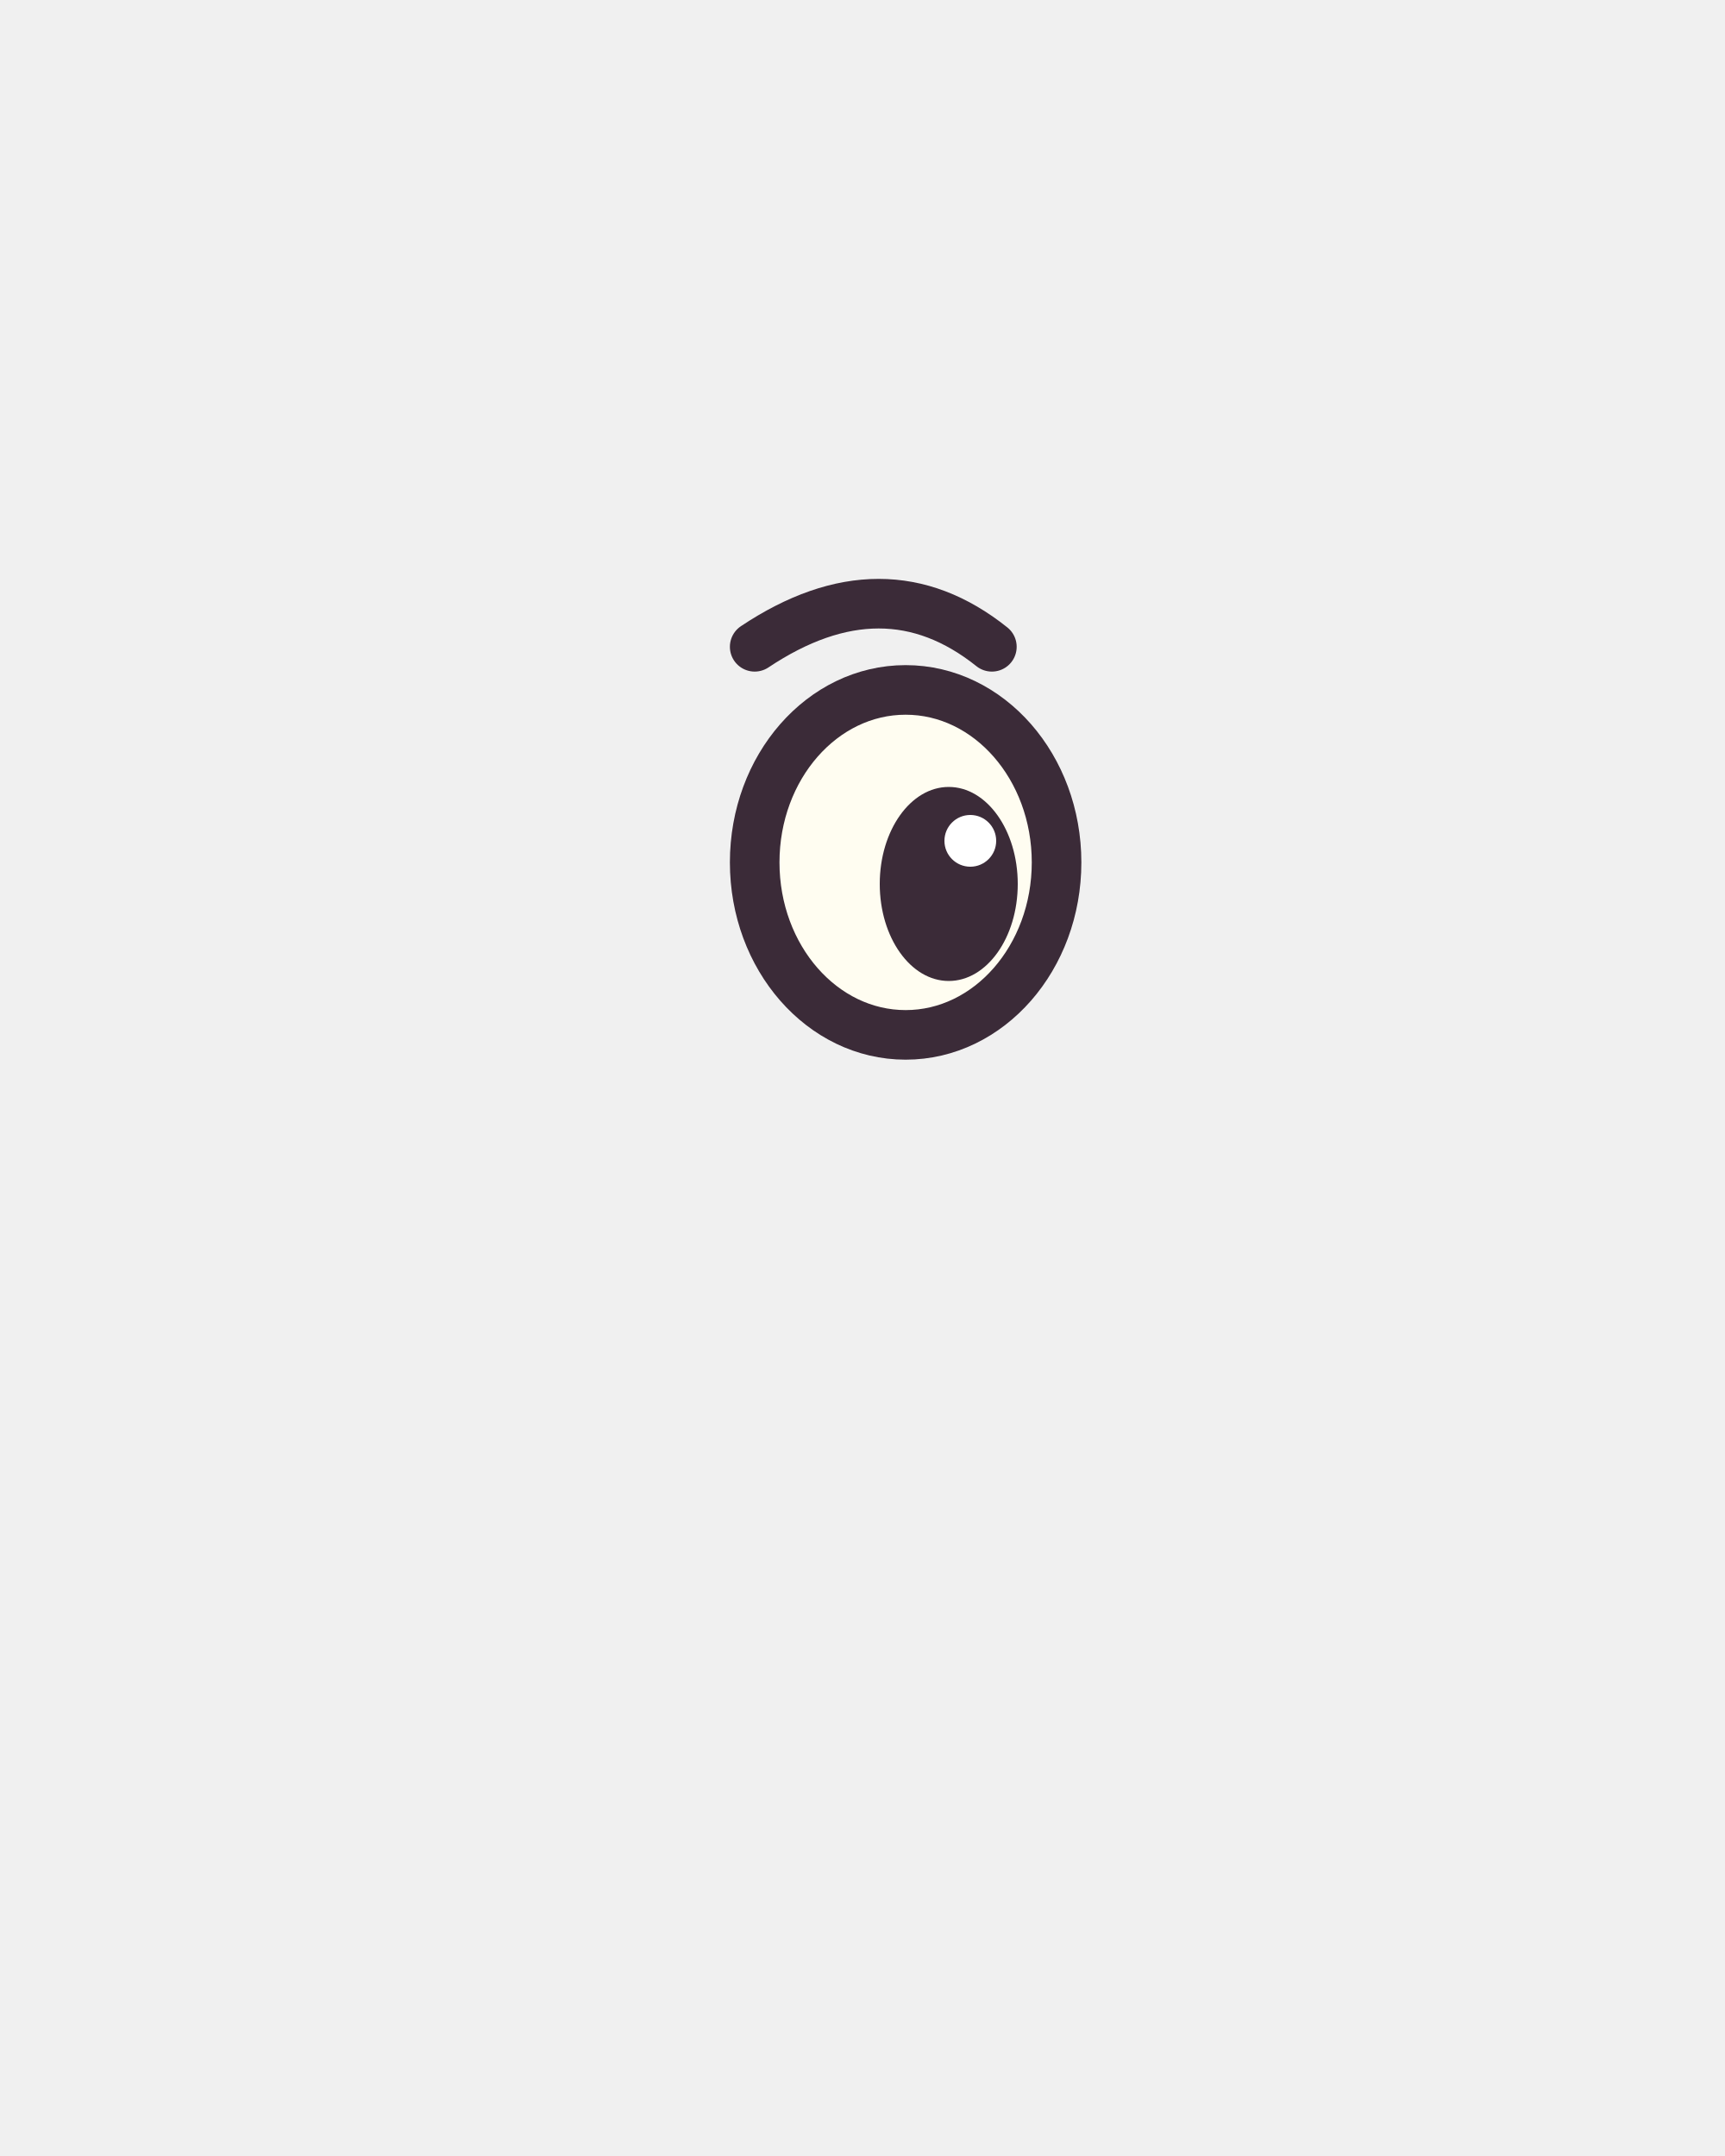
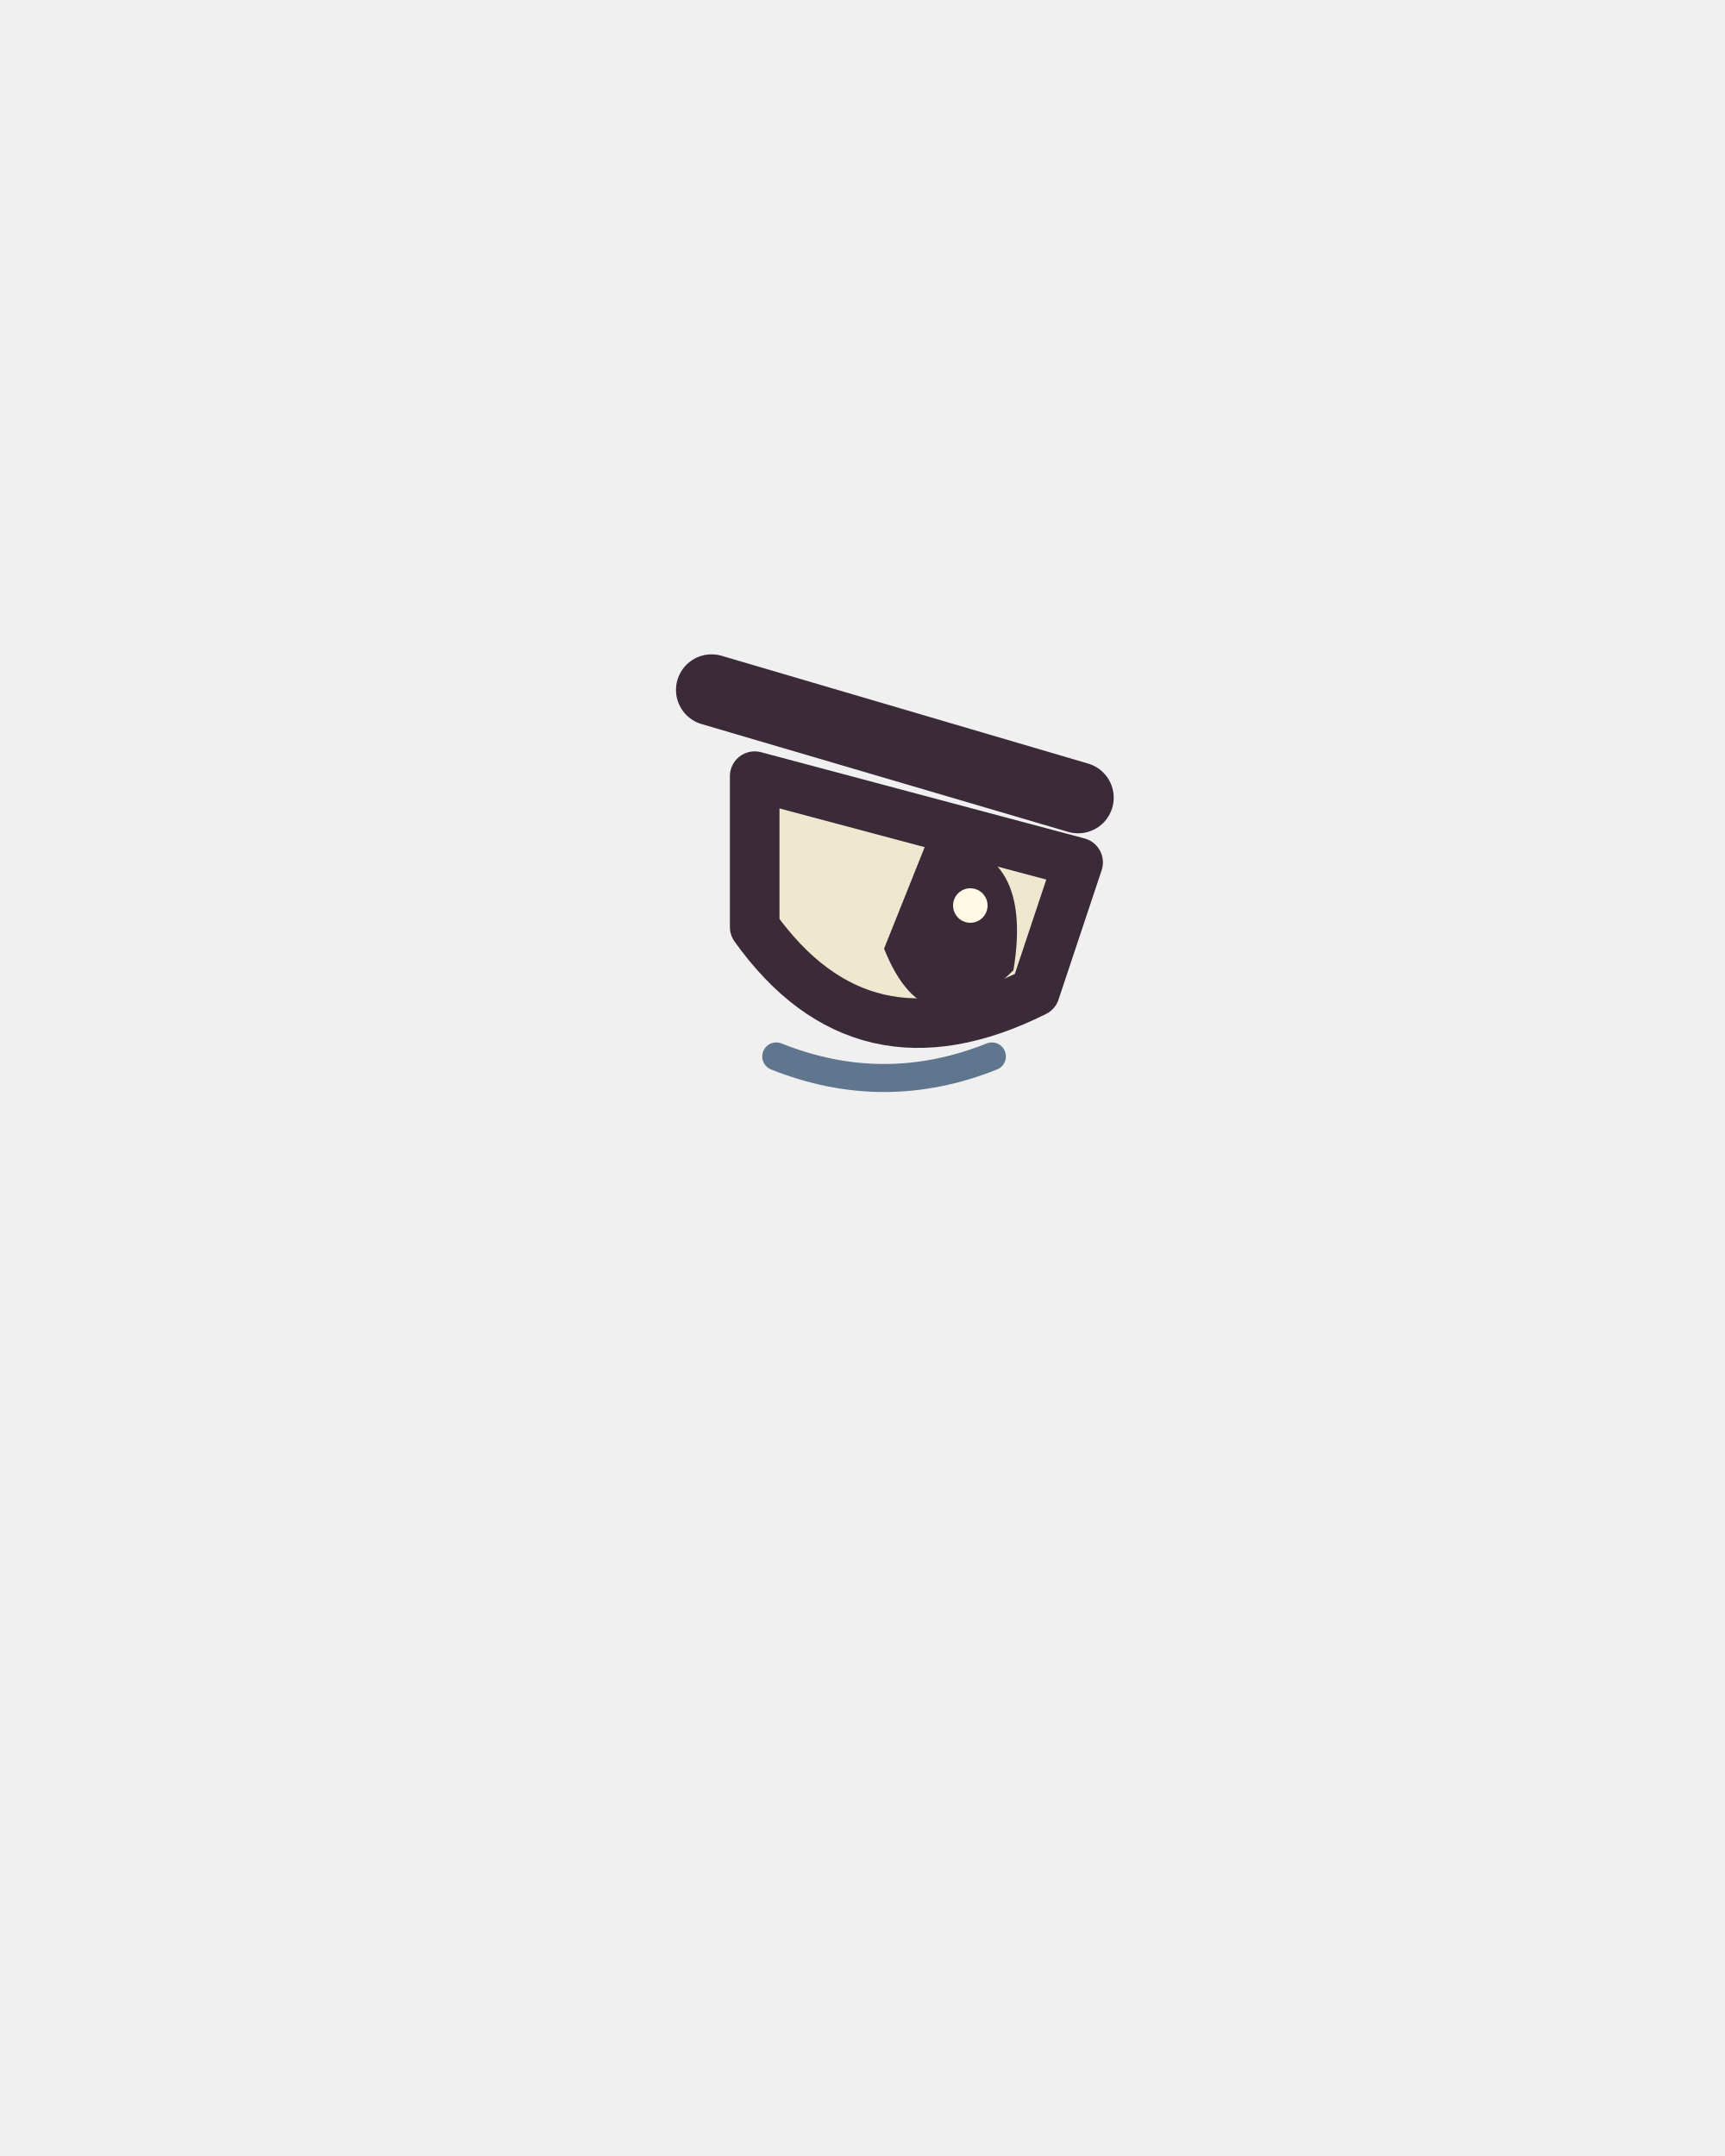
<svg xmlns="http://www.w3.org/2000/svg" viewBox="-40 -50 80 100" width="160" height="200">
  <g stroke="#3b2b38" stroke-width="2.3" stroke-linejoin="round" stroke-linecap="round">
-     <ellipse fill="#fffdf1" cx="2" cy="-10" rx="7" ry="8" />
-     <ellipse fill="#3b2b38" stroke="none" cx="4" cy="-9" rx="3.2" ry="4.5" />
-     <circle fill="white" stroke="none" cx="5" cy="-11" r="1.2" />
-     <path fill="none" d="M-5-20q6-4 11 0" />
+     <path fill="#efe8d1" d="M-5-14L10-10L8-4Q0 0-5-7Z" />
+     <path fill="#3b2b38" stroke="none" d="M3-11Q8-11 7-5Q3-1 1-6Z" />
+     <circle fill="#fff9e6" stroke="none" cx="5" cy="-8" r=".8" />
+     <path fill="none" stroke-width="3.3" d="M-7-18L10-13" />
+     <path fill="none" stroke="#60768f" stroke-width="1.3" d="M-4-1Q1 1 6-1" />
  </g>
</svg>
